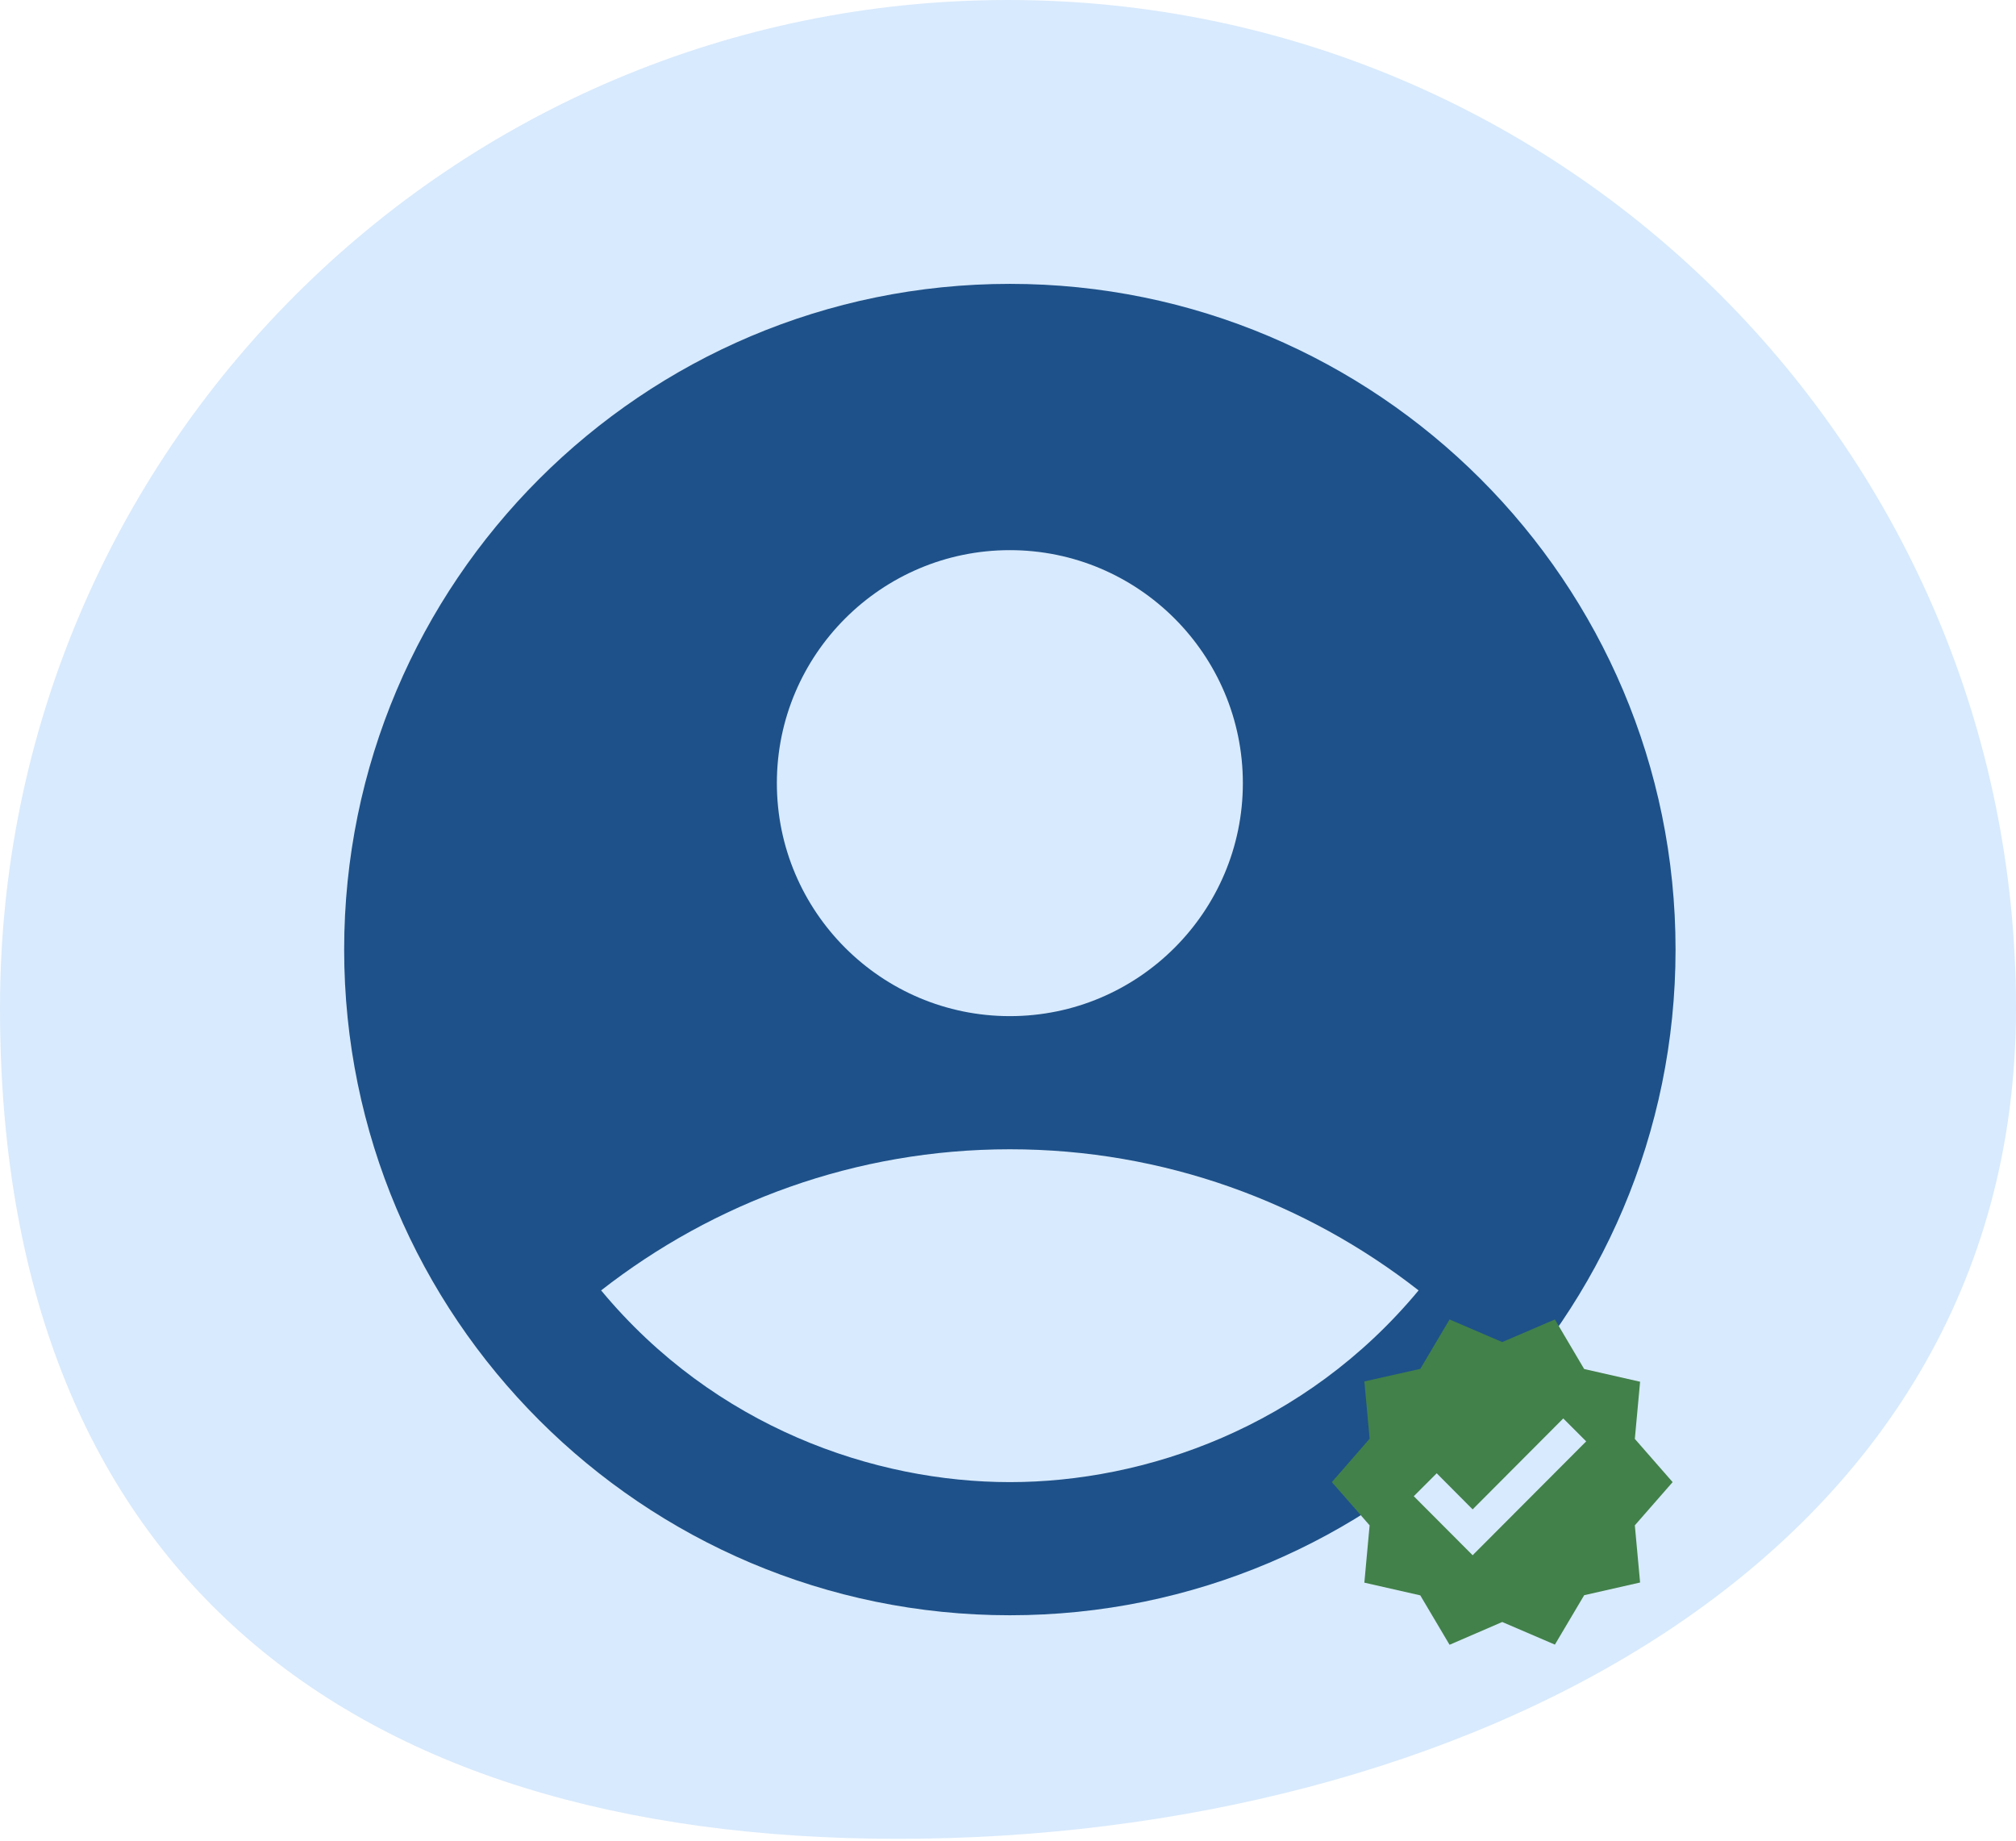
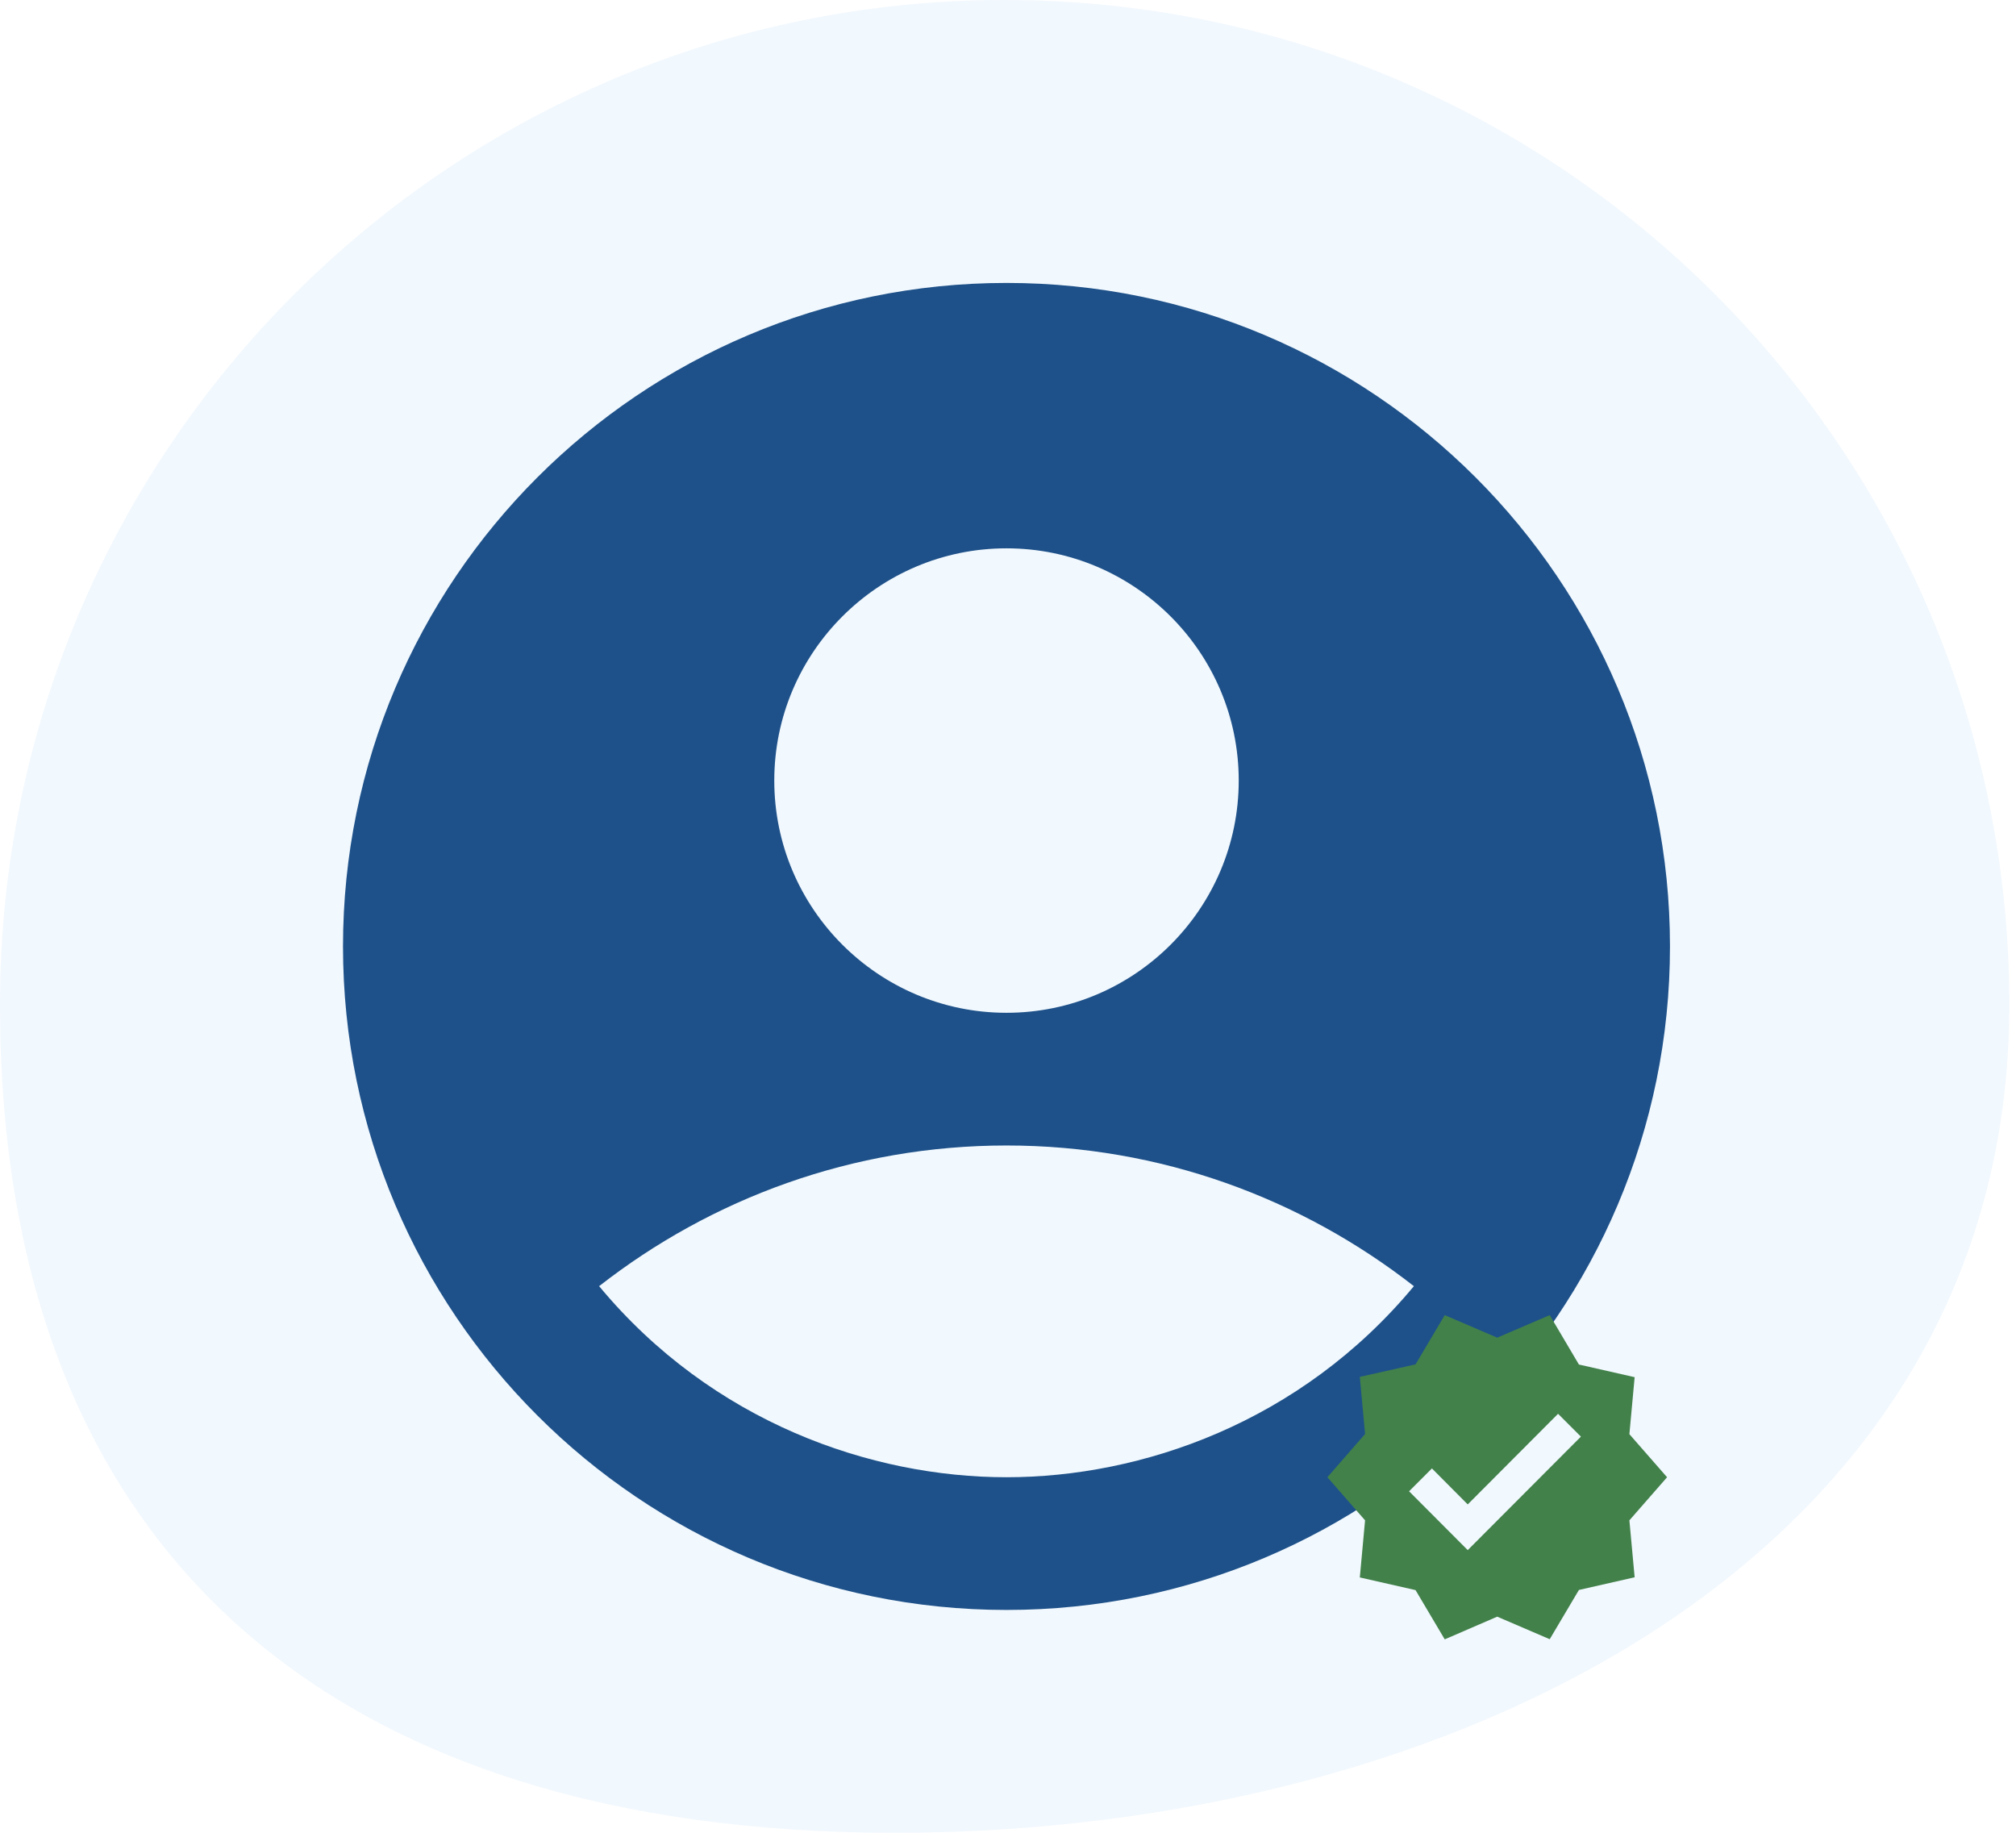
- <svg xmlns="http://www.w3.org/2000/svg" width="1024" height="935" viewBox="0 0 1024 935" fill="none">
-   <path d="M1024 512C1024 794.77 738.916 934.012 456.145 934.012C173.376 934.012 0 794.77 0 512C0 229.23 229.23 0 512 0C794.77 0 1024 229.23 1024 512Z" fill="#D8EAFD" />
-   <path d="M512.945 144.188C326.297 144.188 174.812 295.671 174.812 482.321C174.812 668.97 326.297 820.453 512.945 820.453C699.595 820.453 851.076 668.97 851.076 482.321C851.076 295.671 699.595 144.188 512.945 144.188ZM512.945 279.441C578.205 279.441 631.292 332.528 631.292 397.787C631.292 463.047 578.205 516.134 512.945 516.134C447.686 516.134 394.599 463.047 394.599 397.787C394.599 332.528 447.686 279.441 512.945 279.441ZM512.945 752.827C444.305 752.827 363.153 725.1 305.332 655.445C362.477 610.811 434.498 583.76 512.945 583.76C591.392 583.76 663.415 610.811 720.559 655.445C662.738 725.1 581.587 752.827 512.945 752.827Z" fill="#1E5189" />
-   <path d="M849.588 752.825L830.388 730.872L833.062 701.837L804.657 695.385L789.786 670.207L763.033 681.694L736.28 670.207L721.409 695.307L693.003 701.68L695.679 730.793L676.479 752.825L695.679 774.779L693.003 803.892L721.409 810.344L736.28 835.444L763.033 823.878L789.786 835.366L804.657 810.265L833.062 803.814L830.388 774.779L849.588 752.825ZM748.004 789.965L718.104 759.986L729.75 748.34L748.004 766.674L794.035 720.486L805.681 732.132L748.004 789.965Z" fill="#42814A" />
+ <svg xmlns="http://www.w3.org/2000/svg" width="121" height="110" viewBox="0 0 121 110" fill="none">
+   <path d="M120.598 60.299C120.598 93.601 87.023 110 53.721 110C20.419 110 0 93.601 0 60.299C0 26.997 26.997 0 60.299 0C93.601 0 120.598 26.997 120.598 60.299Z" fill="#F1F8FE" />
+   <path d="M60.41 16.981C38.428 16.981 20.587 34.822 20.587 56.803C20.587 78.785 38.428 96.626 60.41 96.626C82.392 96.626 100.232 78.785 100.232 56.803C100.232 34.822 82.392 16.981 60.41 16.981ZM60.41 32.91C68.096 32.91 74.348 39.162 74.348 46.848C74.348 54.534 68.096 60.786 60.41 60.786C52.724 60.786 46.472 54.534 46.472 46.848C46.472 39.162 52.724 32.91 60.41 32.91ZM60.41 88.661C52.326 88.661 42.769 85.396 35.959 77.193C42.689 71.936 51.171 68.75 60.41 68.75C69.649 68.75 78.131 71.936 84.861 77.193C78.051 85.396 68.494 88.661 60.41 88.661Z" fill="#1E5189" />
+   <path d="M100.057 88.661L97.796 86.076L98.111 82.656L94.766 81.896L93.014 78.931L89.863 80.284L86.713 78.931L84.961 81.887L81.616 82.638L81.931 86.067L79.67 88.661L81.931 91.247L81.616 94.675L84.961 95.435L86.713 98.391L89.863 97.029L93.014 98.382L94.766 95.426L98.111 94.666L97.796 91.247L100.057 88.661ZM88.093 93.035L84.572 89.504L85.944 88.133L88.093 90.292L93.514 84.853L94.886 86.224L88.093 93.035Z" fill="#42814A" />
</svg>
